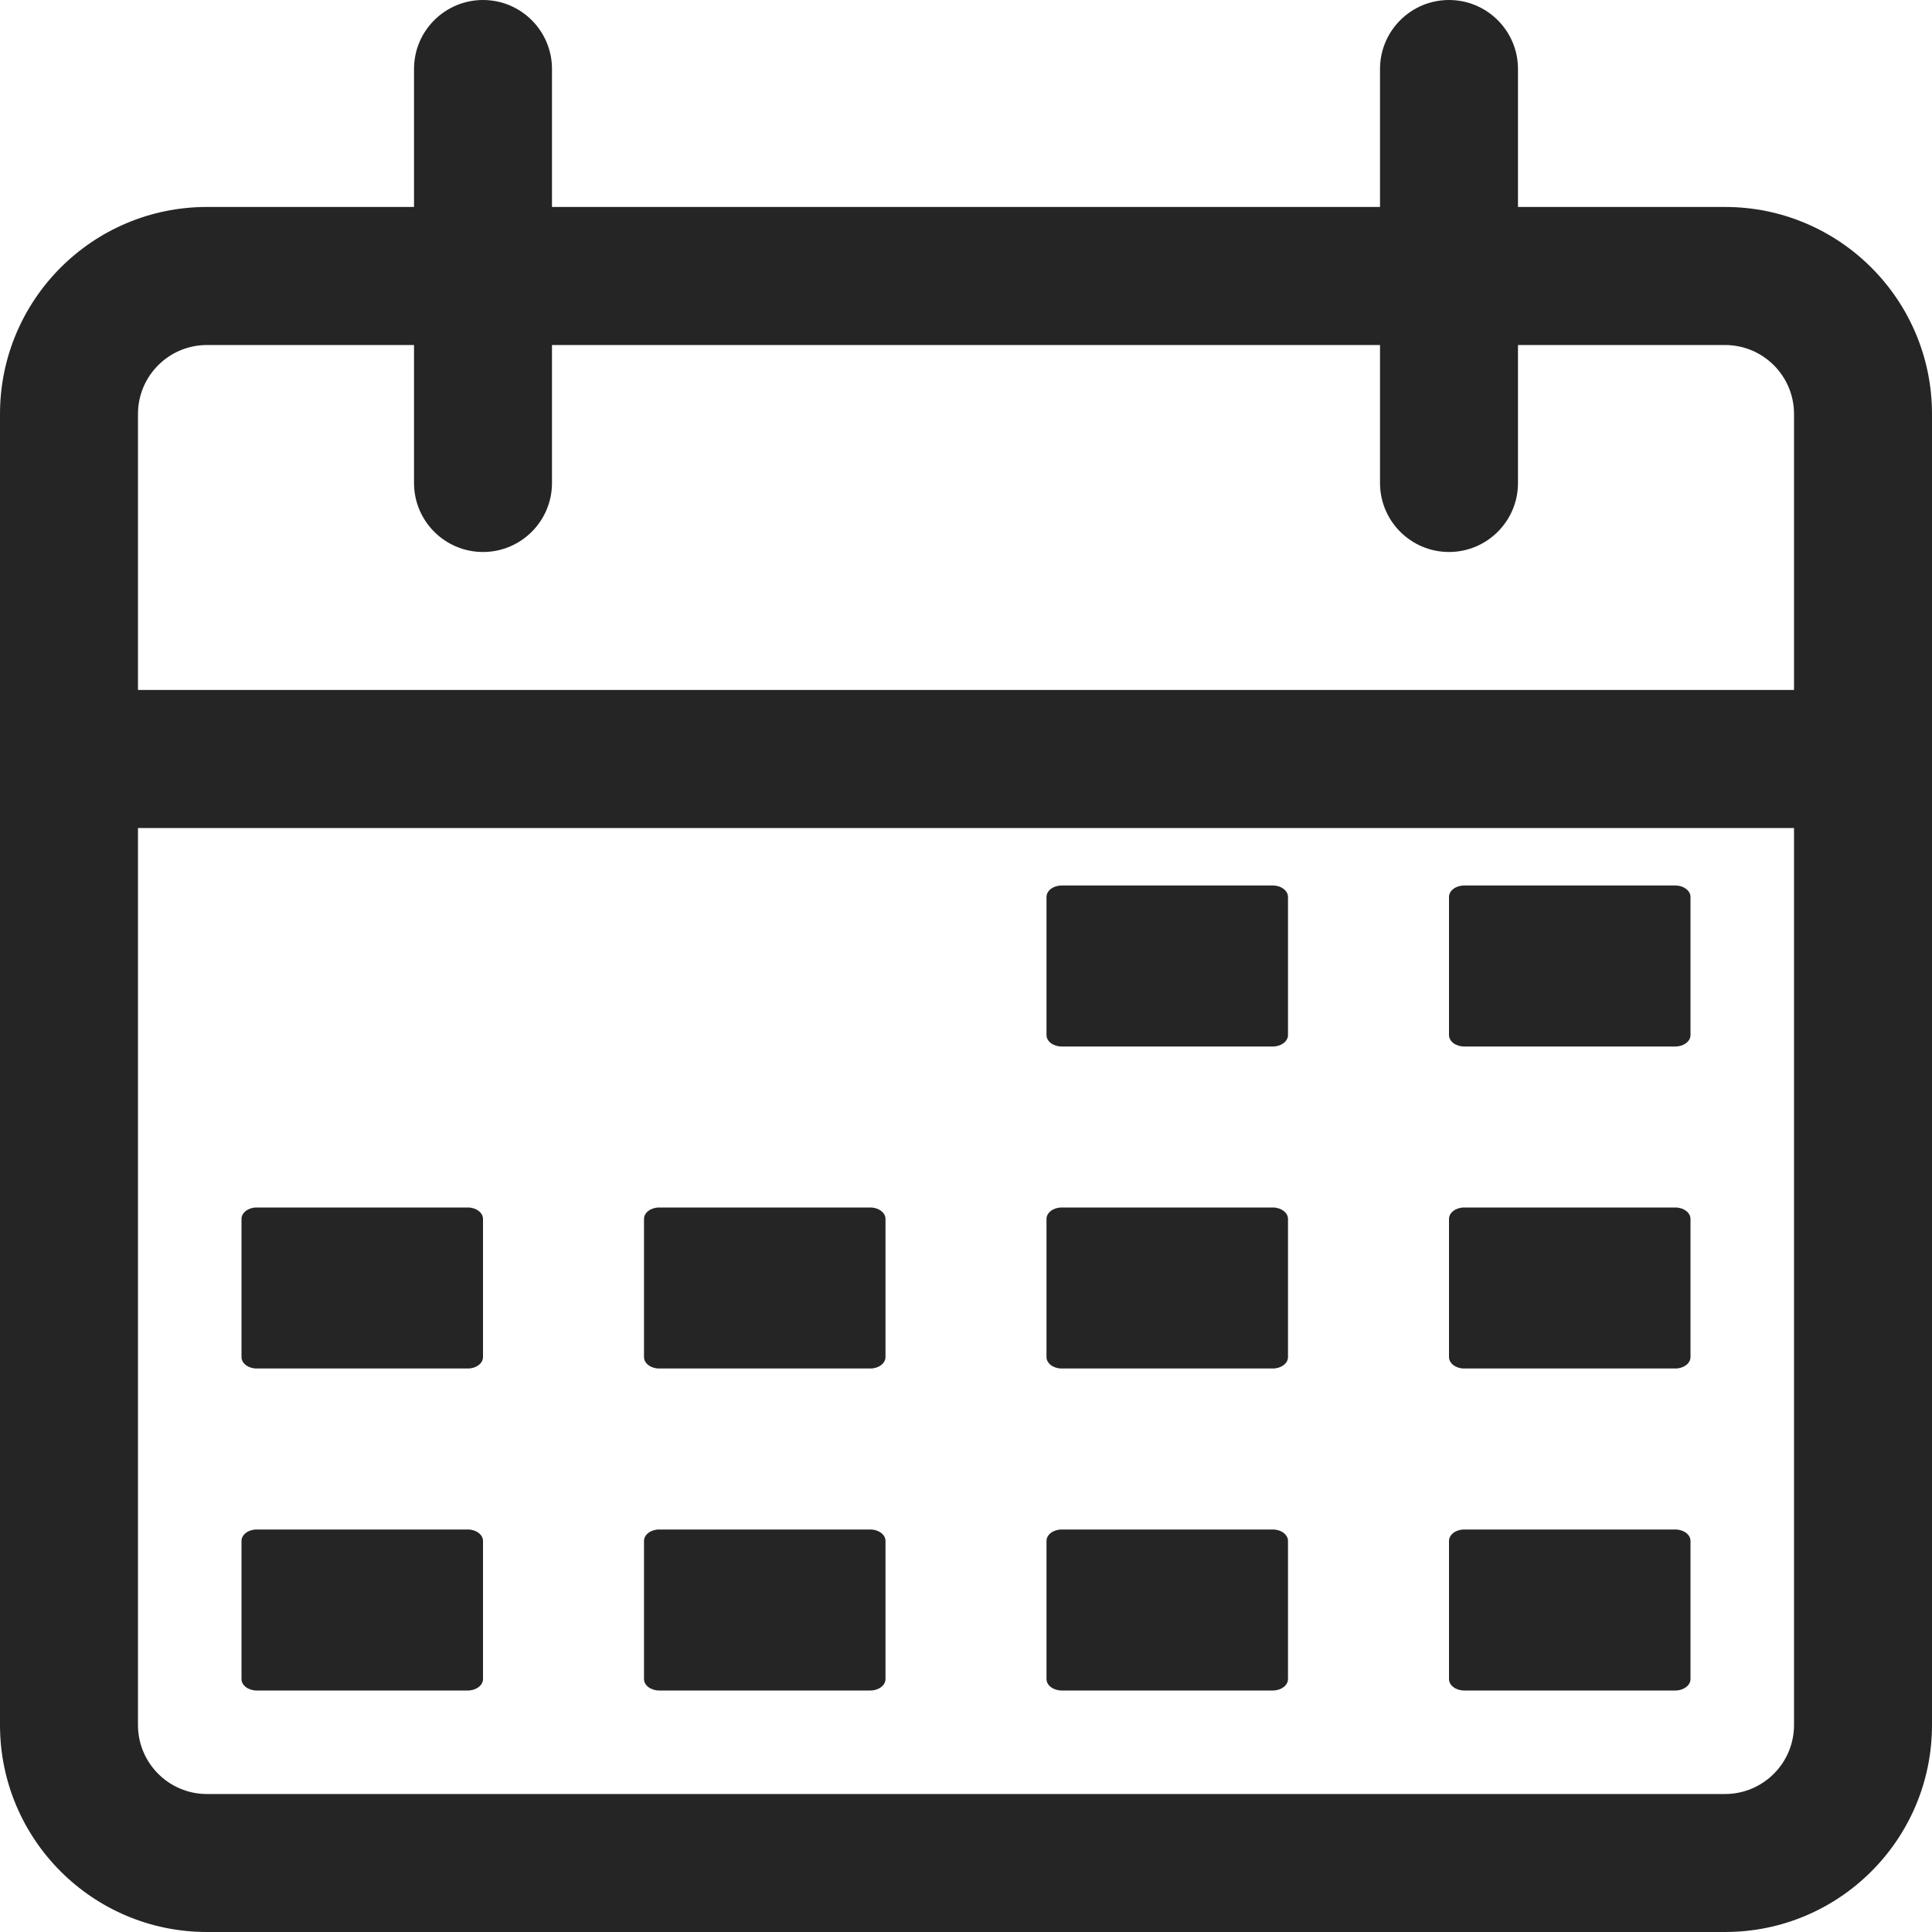
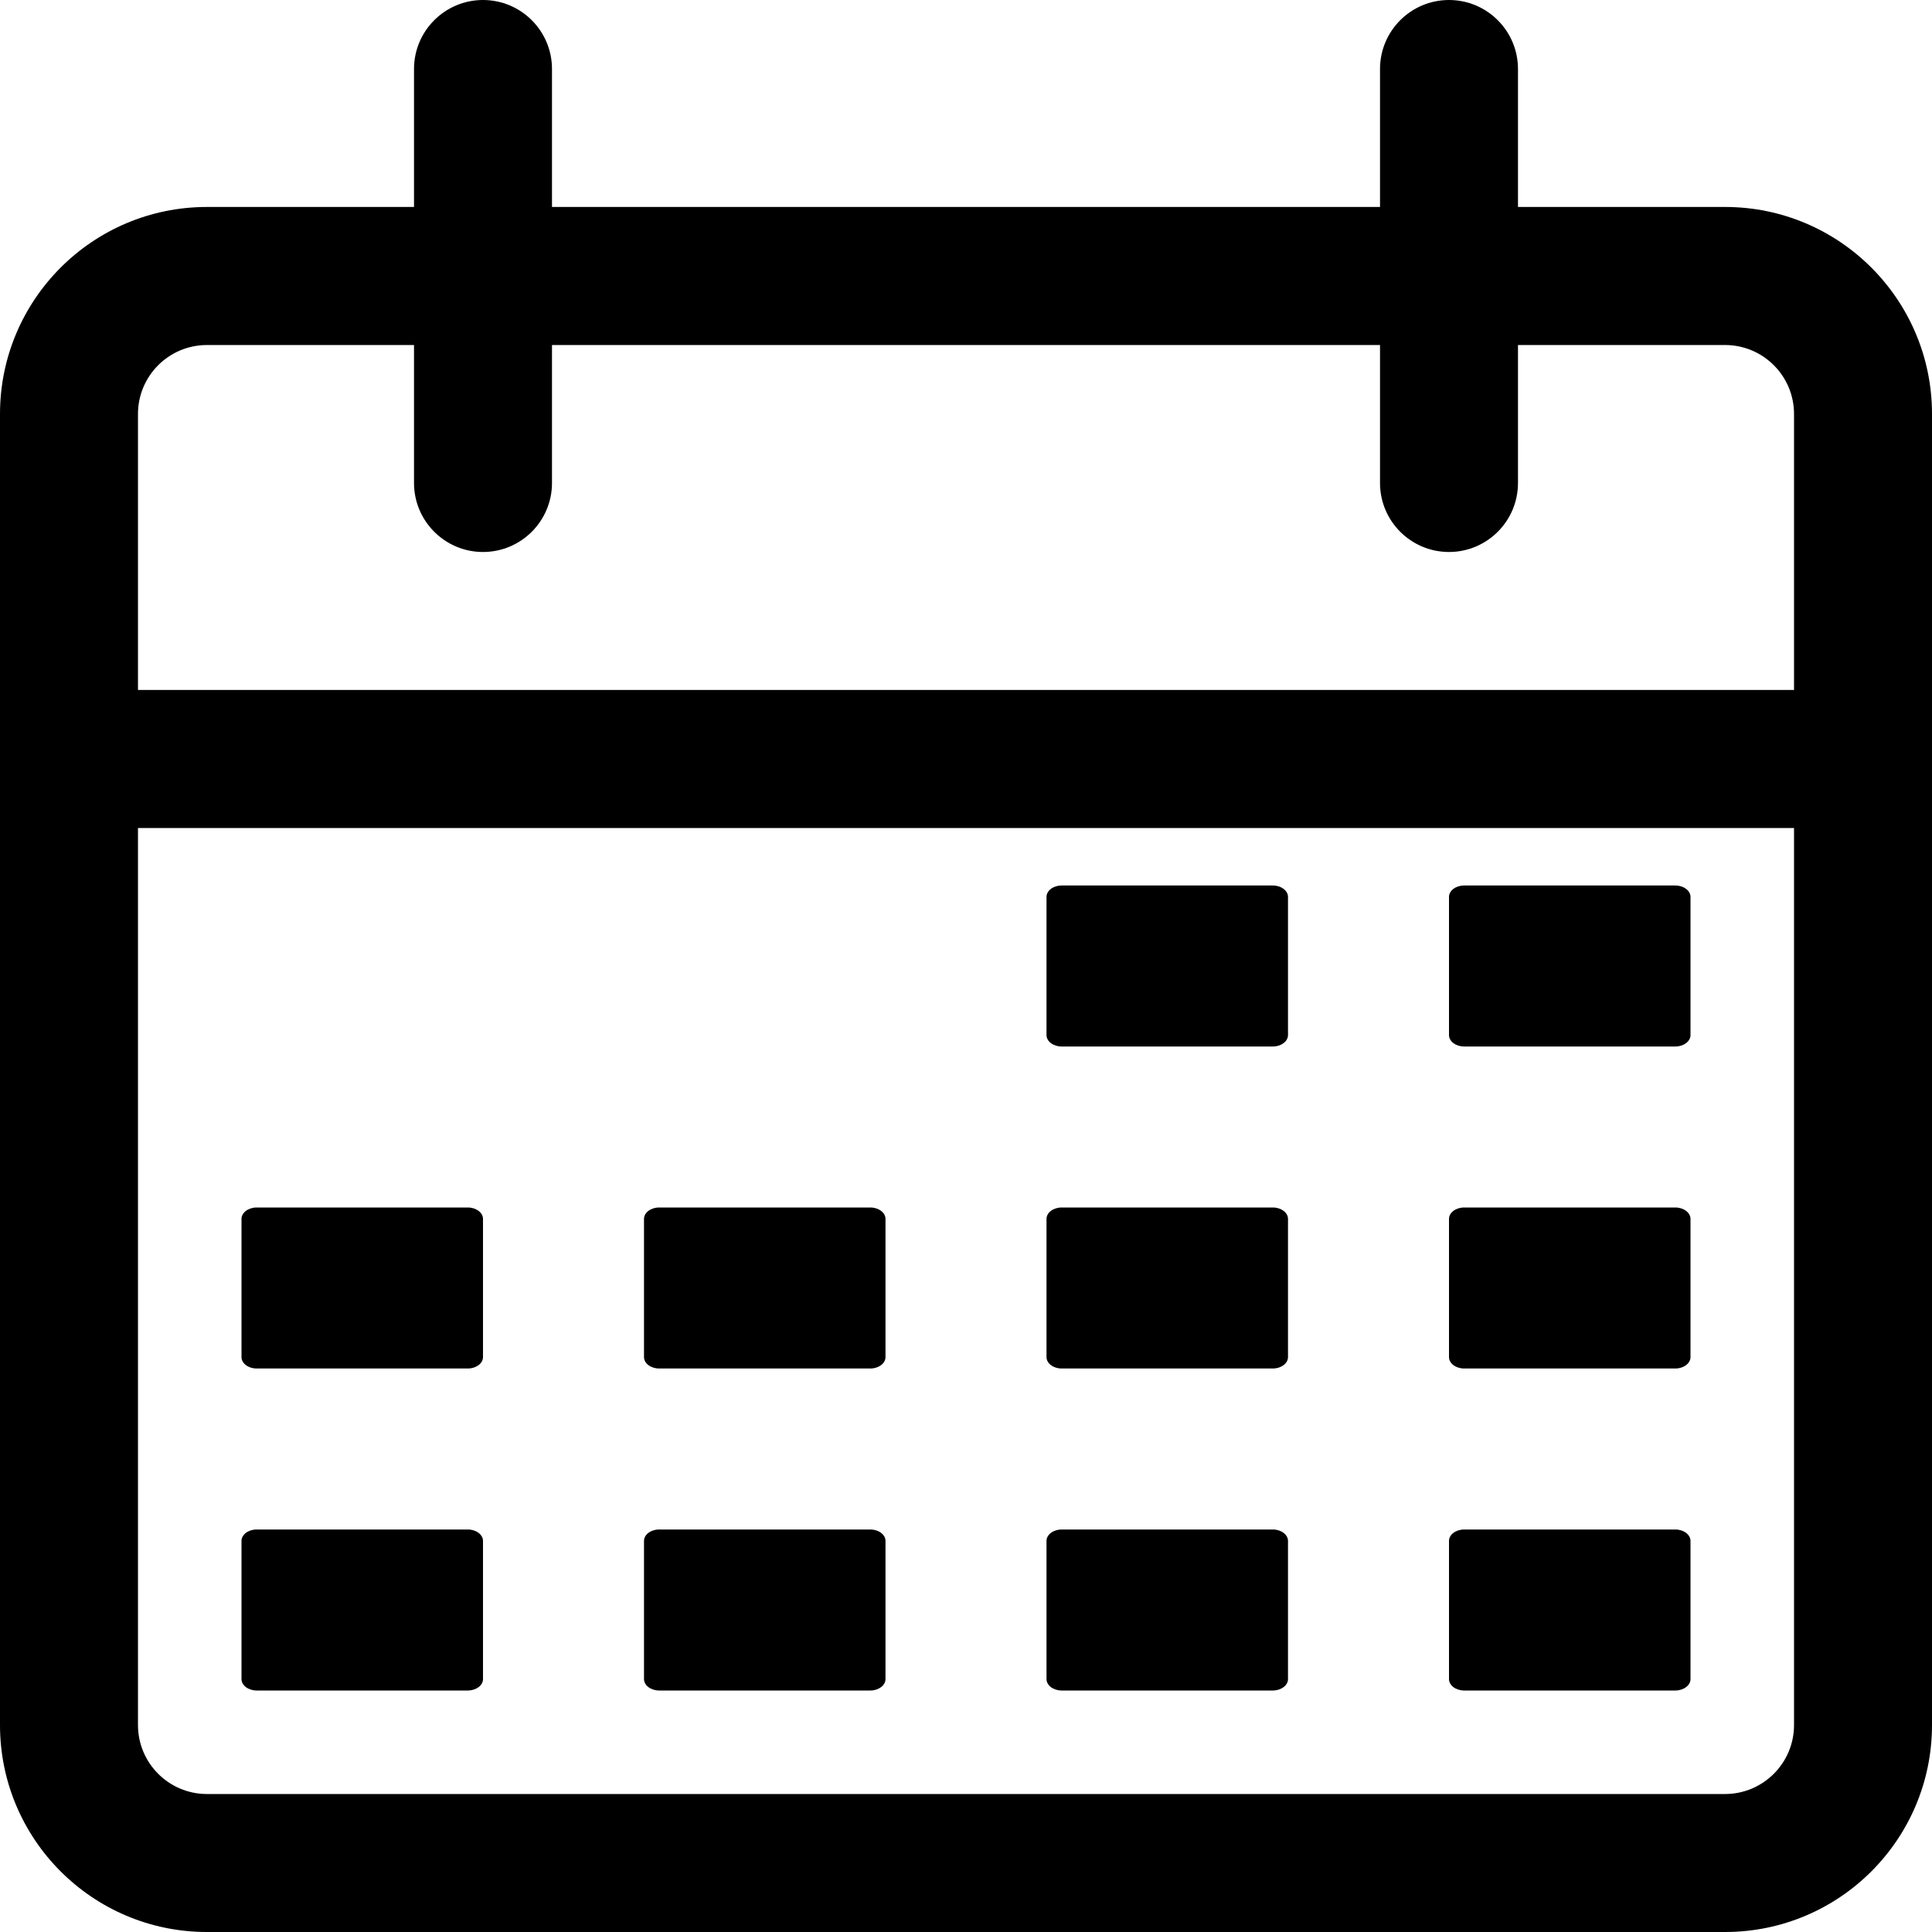
<svg xmlns="http://www.w3.org/2000/svg" width="24" height="24" viewBox="0 0 24 24" fill="none">
-   <path d="M21.429 2.571H18.857V0.857C18.857 0.384 18.473 0 18 0C17.527 0 17.143 0.384 17.143 0.857V2.571H6.857V0.857C6.857 0.384 6.473 0 6 0C5.527 0 5.143 0.384 5.143 0.857V2.571H2.571C1.151 2.571 0 3.723 0 5.143V21.429C0 22.849 1.151 24 2.571 24H21.429C22.849 24 24 22.849 24 21.429V5.143C24 3.723 22.849 2.571 21.429 2.571ZM22.286 21.429C22.286 21.902 21.902 22.286 21.428 22.286H2.571C2.098 22.286 1.714 21.902 1.714 21.429V10.286H22.286V21.429ZM22.286 8.571H1.714V5.143C1.714 4.669 2.098 4.286 2.571 4.286H5.143V6C5.143 6.473 5.527 6.857 6 6.857C6.473 6.857 6.857 6.473 6.857 6V4.286H17.143V6C17.143 6.473 17.527 6.857 18 6.857C18.473 6.857 18.857 6.473 18.857 6V4.286H21.429C21.902 4.286 22.286 4.669 22.286 5.143V8.571H22.286Z" fill="#252525" />
-   <path d="M3.188 17H5.812C5.916 17 6 16.936 6 16.858V15.142C6 15.064 5.916 15 5.812 15H3.188C3.084 15 3 15.064 3 15.142V16.858C3 16.936 3.084 17 3.188 17Z" fill="#252525" />
-   <path d="M8.188 17H10.812C10.916 17 11 16.936 11 16.858V15.142C11 15.064 10.916 15 10.812 15H8.188C8.084 15 8 15.064 8 15.142V16.858C8 16.936 8.084 17 8.188 17Z" fill="#252525" />
-   <path d="M13.188 17H15.812C15.916 17 16 16.936 16 16.858V15.142C16 15.064 15.916 15 15.812 15H13.188C13.084 15 13 15.064 13 15.142V16.858C13 16.936 13.084 17 13.188 17Z" fill="#252525" />
-   <path d="M13.188 13H15.812C15.916 13 16 12.936 16 12.858V11.142C16 11.064 15.916 11 15.812 11H13.188C13.084 11 13 11.064 13 11.142V12.858C13 12.936 13.084 13 13.188 13Z" fill="#252525" />
-   <path d="M18.188 17H20.812C20.916 17 21 16.936 21 16.858V15.142C21 15.064 20.916 15 20.812 15H18.188C18.084 15 18 15.064 18 15.142V16.858C18 16.936 18.084 17 18.188 17Z" fill="#252525" />
-   <path d="M18.188 13H20.812C20.916 13 21 12.936 21 12.858V11.142C21 11.064 20.916 11 20.812 11H18.188C18.084 11 18 11.064 18 11.142V12.858C18 12.936 18.084 13 18.188 13Z" fill="#252525" />
-   <path d="M5.812 19H3.188C3.084 19 3 19.064 3 19.142V20.858C3 20.936 3.084 21 3.188 21H5.812C5.916 21 6 20.936 6 20.858V19.142C6 19.064 5.916 19 5.812 19Z" fill="#252525" />
-   <path d="M10.812 19H8.188C8.084 19 8 19.064 8 19.142V20.858C8 20.936 8.084 21 8.188 21H10.812C10.916 21 11 20.936 11 20.858V19.142C11 19.064 10.916 19 10.812 19Z" fill="#252525" />
-   <path d="M15.812 19H13.188C13.084 19 13 19.064 13 19.142V20.858C13 20.936 13.084 21 13.188 21H15.812C15.916 21 16 20.936 16 20.858V19.142C16 19.064 15.916 19 15.812 19Z" fill="#252525" />
-   <path d="M20.812 19H18.188C18.084 19 18 19.064 18 19.142V20.858C18 20.936 18.084 21 18.188 21H20.812C20.916 21 21 20.936 21 20.858V19.142C21 19.064 20.916 19 20.812 19Z" fill="#252525" />
+   <path d="M21.429 2.571H18.857V0.857C18.857 0.384 18.473 0 18 0C17.527 0 17.143 0.384 17.143 0.857V2.571H6.857V0.857C6.857 0.384 6.473 0 6 0C5.527 0 5.143 0.384 5.143 0.857V2.571H2.571C1.151 2.571 0 3.723 0 5.143V21.429C0 22.849 1.151 24 2.571 24H21.429C22.849 24 24 22.849 24 21.429V5.143C24 3.723 22.849 2.571 21.429 2.571ZM22.286 21.429C22.286 21.902 21.902 22.286 21.428 22.286H2.571C2.098 22.286 1.714 21.902 1.714 21.429V10.286H22.286V21.429ZM22.286 8.571H1.714V5.143C1.714 4.669 2.098 4.286 2.571 4.286H5.143V6C5.143 6.473 5.527 6.857 6 6.857C6.473 6.857 6.857 6.473 6.857 6V4.286H17.143V6C17.143 6.473 17.527 6.857 18 6.857C18.473 6.857 18.857 6.473 18.857 6V4.286H21.429C21.902 4.286 22.286 4.669 22.286 5.143V8.571H22.286Z" fill="currentColor" />
+   <path d="M3.188 17H5.812C5.916 17 6 16.936 6 16.858V15.142C6 15.064 5.916 15 5.812 15H3.188C3.084 15 3 15.064 3 15.142V16.858C3 16.936 3.084 17 3.188 17Z" fill="currentColor" />
+   <path d="M8.188 17H10.812C10.916 17 11 16.936 11 16.858V15.142C11 15.064 10.916 15 10.812 15H8.188C8.084 15 8 15.064 8 15.142V16.858C8 16.936 8.084 17 8.188 17Z" fill="currentColor" />
+   <path d="M13.188 17H15.812C15.916 17 16 16.936 16 16.858V15.142C16 15.064 15.916 15 15.812 15H13.188C13.084 15 13 15.064 13 15.142V16.858C13 16.936 13.084 17 13.188 17Z" fill="currentColor" />
+   <path d="M13.188 13H15.812C15.916 13 16 12.936 16 12.858V11.142C16 11.064 15.916 11 15.812 11H13.188C13.084 11 13 11.064 13 11.142V12.858C13 12.936 13.084 13 13.188 13Z" fill="currentColor" />
+   <path d="M18.188 17H20.812C20.916 17 21 16.936 21 16.858V15.142C21 15.064 20.916 15 20.812 15H18.188C18.084 15 18 15.064 18 15.142V16.858C18 16.936 18.084 17 18.188 17Z" fill="currentColor" />
+   <path d="M18.188 13H20.812C20.916 13 21 12.936 21 12.858V11.142C21 11.064 20.916 11 20.812 11H18.188C18.084 11 18 11.064 18 11.142V12.858C18 12.936 18.084 13 18.188 13Z" fill="currentColor" />
+   <path d="M5.812 19H3.188C3.084 19 3 19.064 3 19.142V20.858C3 20.936 3.084 21 3.188 21H5.812C5.916 21 6 20.936 6 20.858V19.142C6 19.064 5.916 19 5.812 19Z" fill="currentColor" />
+   <path d="M10.812 19H8.188C8.084 19 8 19.064 8 19.142V20.858C8 20.936 8.084 21 8.188 21H10.812C10.916 21 11 20.936 11 20.858V19.142C11 19.064 10.916 19 10.812 19Z" fill="currentColor" />
+   <path d="M15.812 19H13.188C13.084 19 13 19.064 13 19.142V20.858C13 20.936 13.084 21 13.188 21H15.812C15.916 21 16 20.936 16 20.858V19.142C16 19.064 15.916 19 15.812 19Z" fill="currentColor" />
+   <path d="M20.812 19H18.188C18.084 19 18 19.064 18 19.142V20.858C18 20.936 18.084 21 18.188 21H20.812C20.916 21 21 20.936 21 20.858V19.142C21 19.064 20.916 19 20.812 19Z" fill="currentColor" />
</svg>
